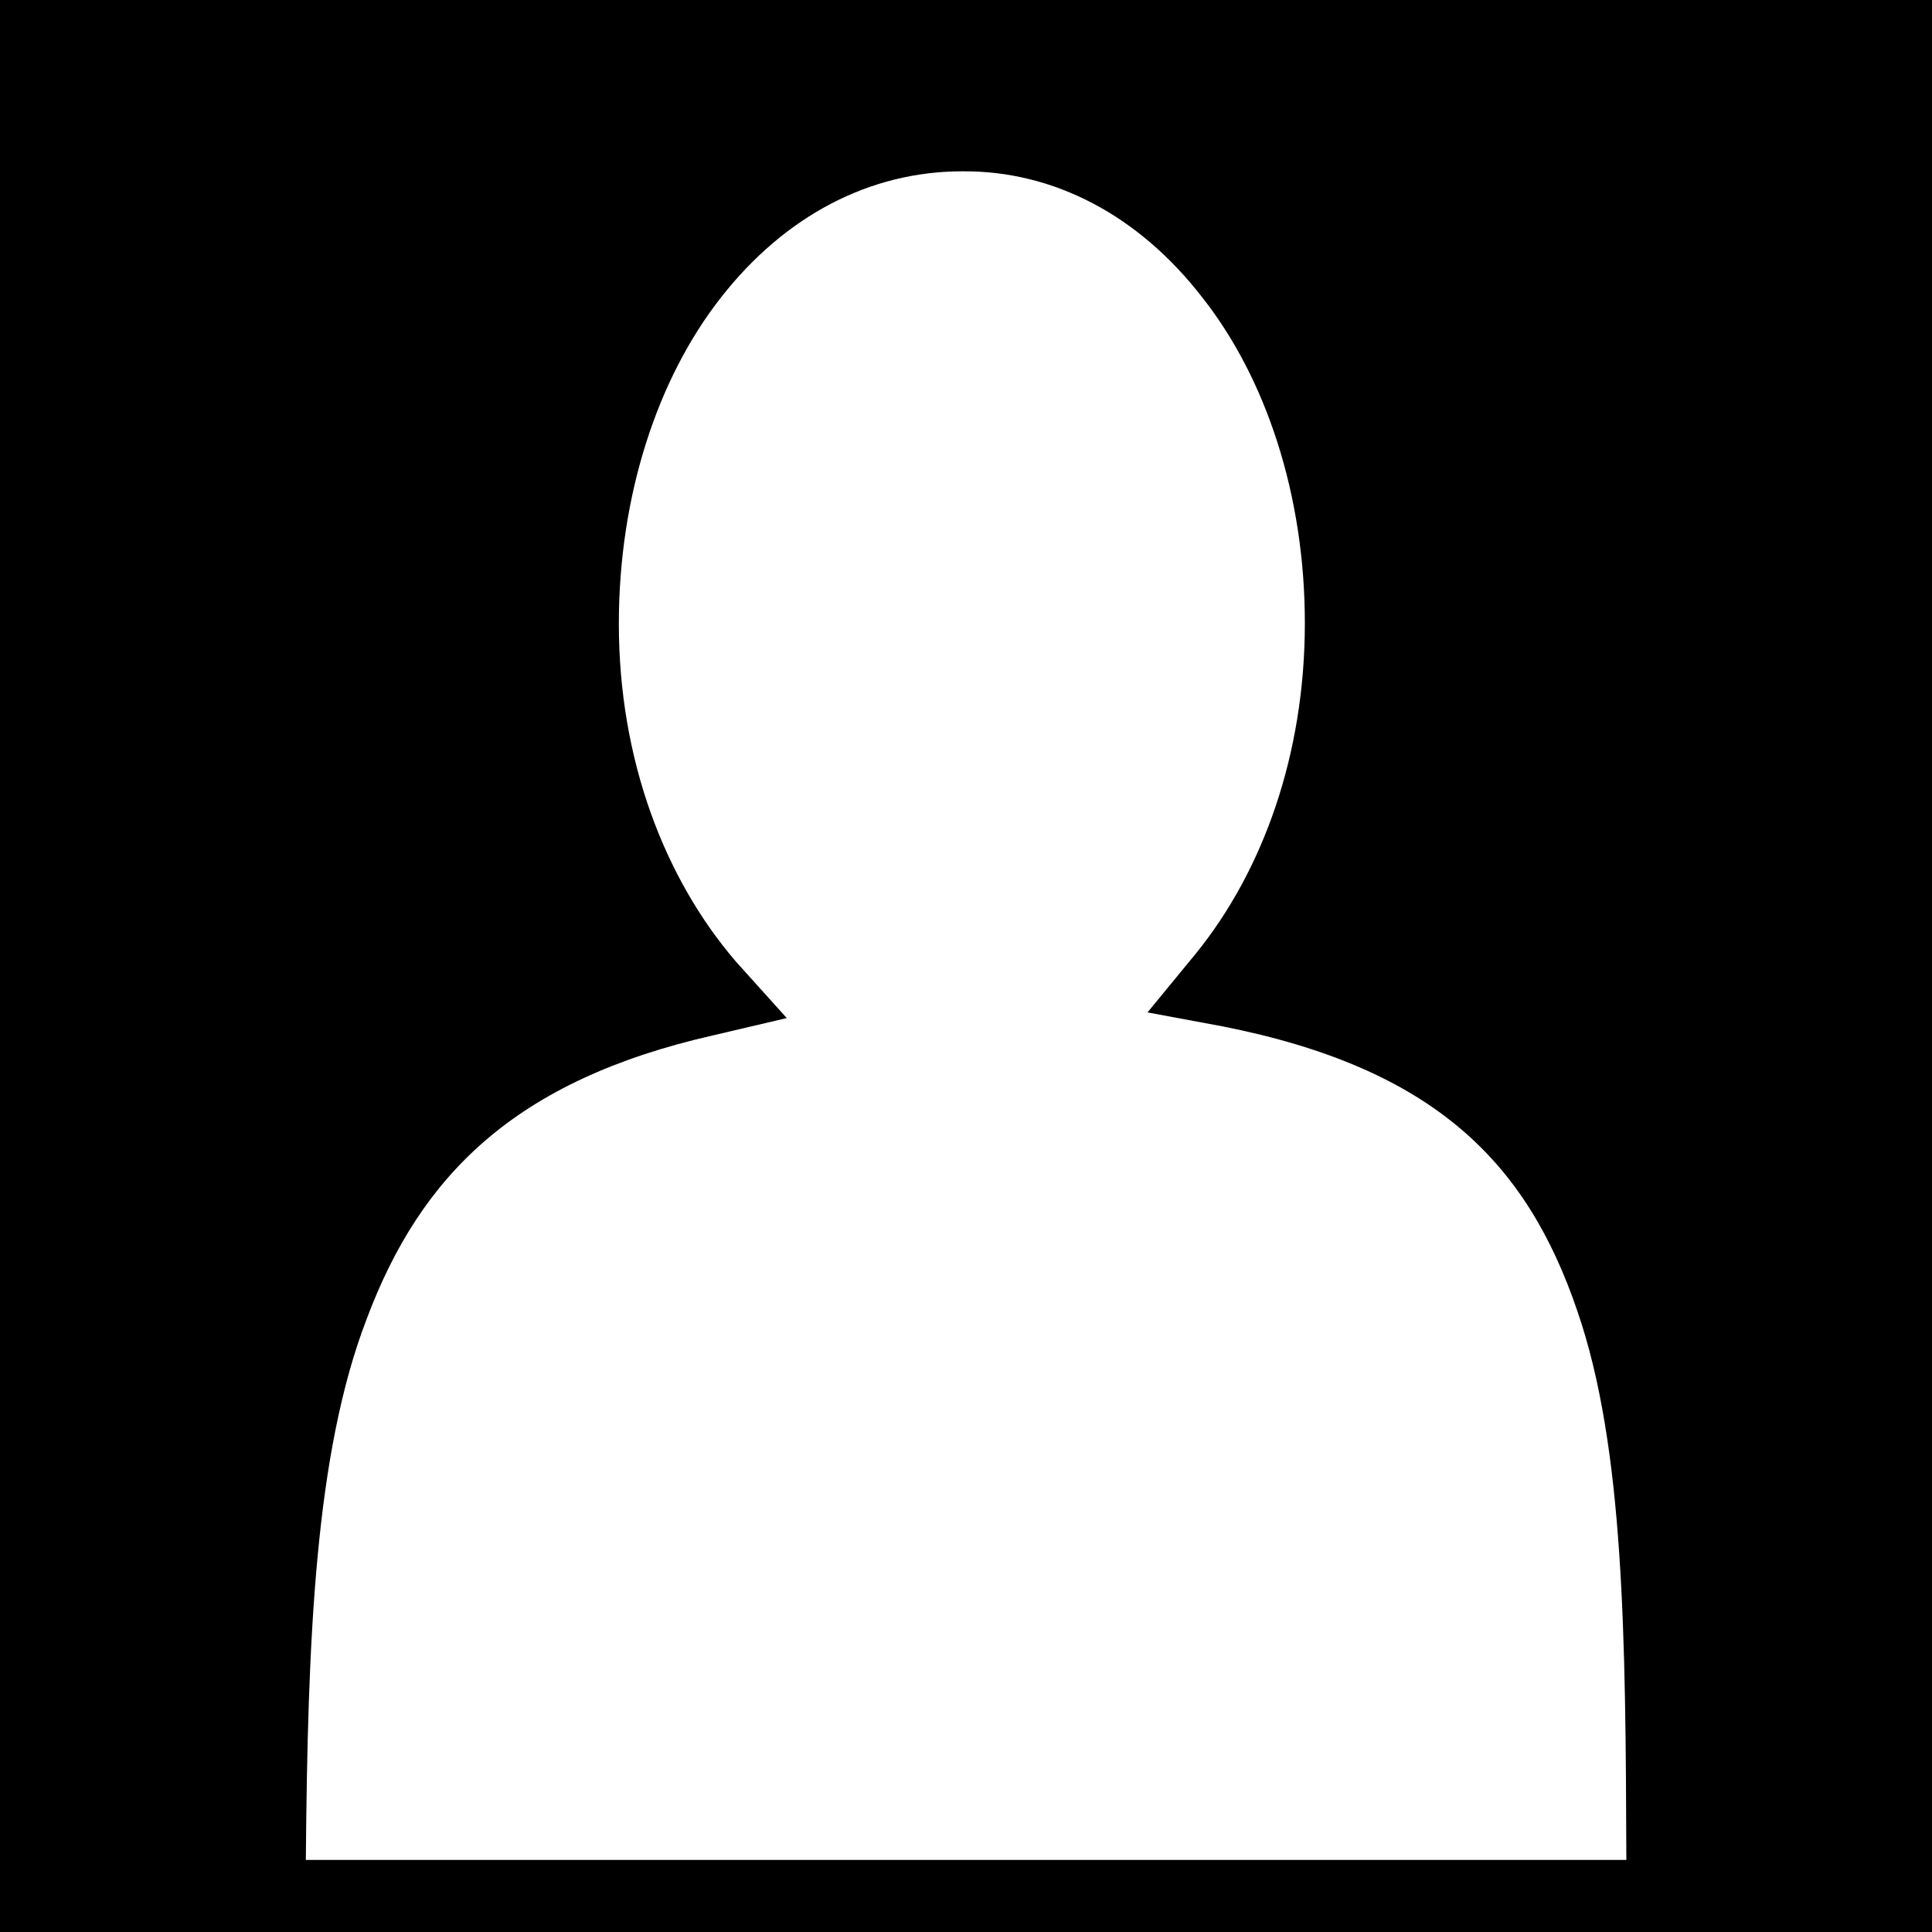
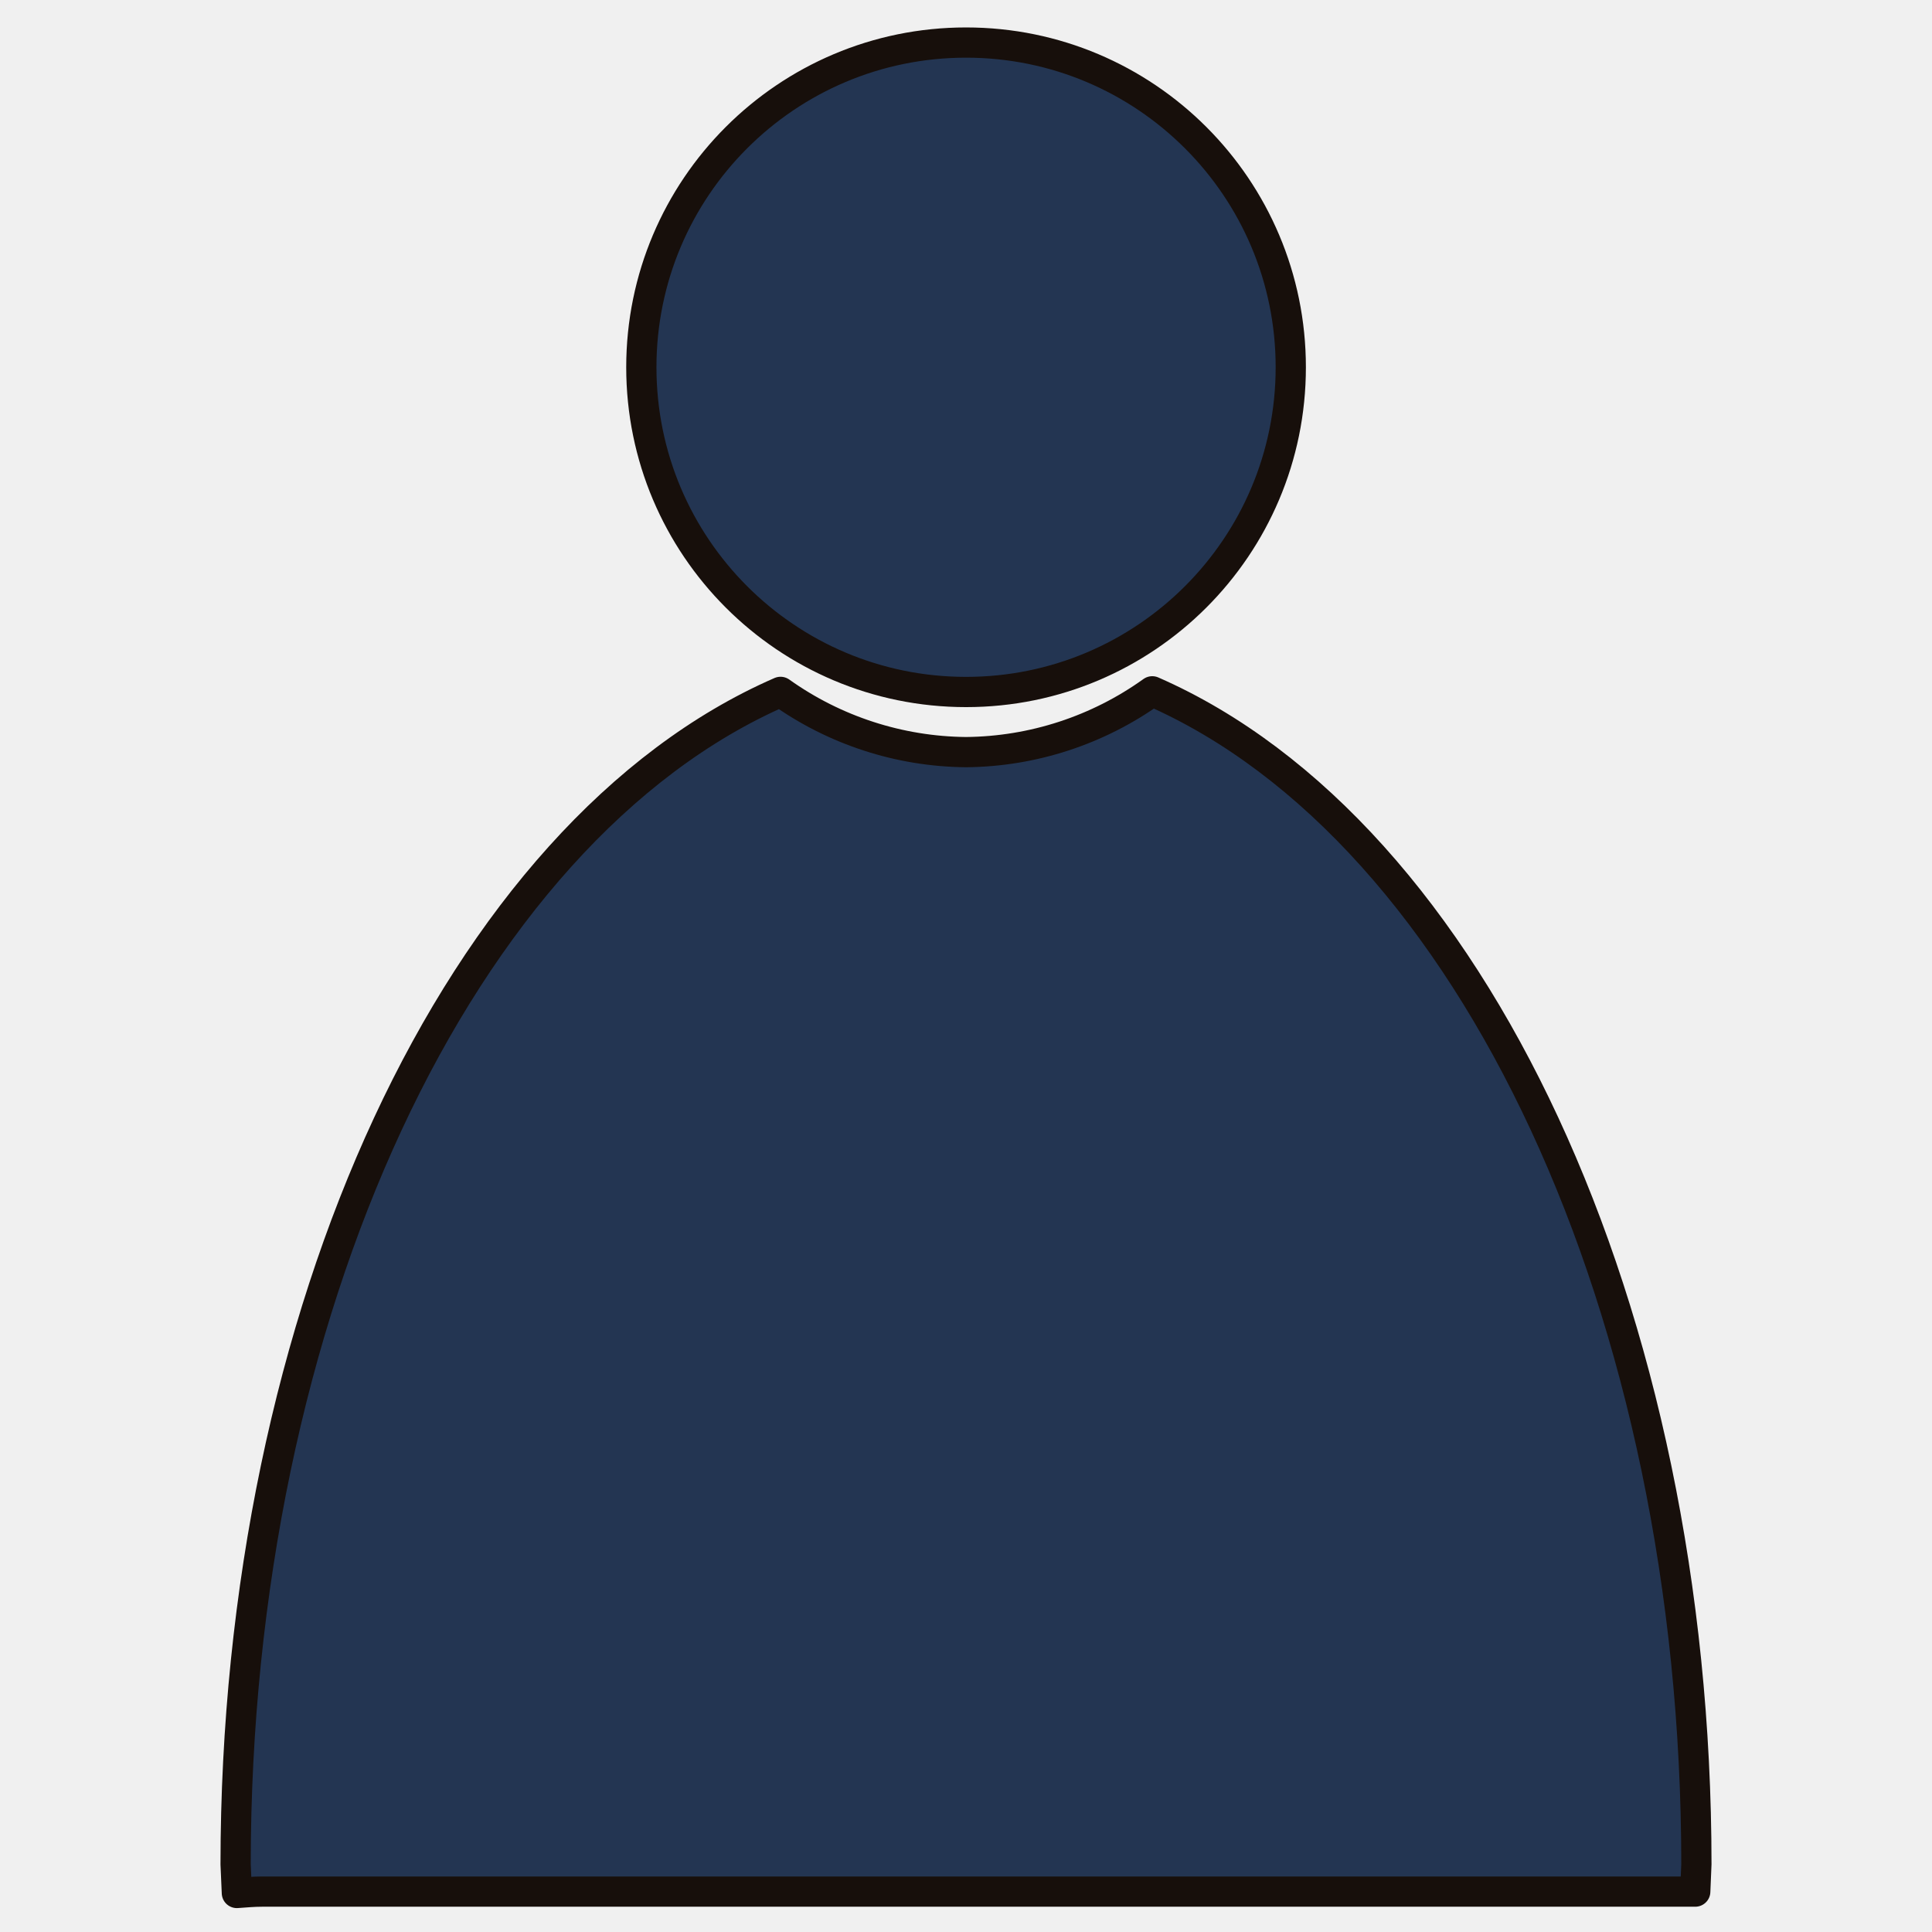
- <svg xmlns="http://www.w3.org/2000/svg" viewBox="0 0 512 512" style="height: 512px; width: 512px;">
-   <path d="M0 0h512v512H0z" fill="#000000" fill-opacity="1" />
-   <g class="" transform="translate(0,0)" style="">
-     <path d="M255 45.4c-24.5 0-47 11.8-63.9 33.4-16.9 21.5-27.1 52.6-27.1 86.5 0 36 12.1 67.5 31 89.5l13.5 15-19.6 4.6c-52.3 11.9-77.4 36.9-91.75 75.2-13.7 35.7-15.6 84.8-16.1 143.3H431c-.2-58.7-.5-109.3-13-145.5-13.4-39.4-37.9-64.3-94-75.4l-19.9-3.7 12.9-15.7c17.7-21.9 28.8-52.6 28.8-87.5 0-33.9-10.3-64.9-27.2-86.3-16.8-21.7-39.3-33.6-63.6-33.4z" fill="#ffffff" fill-opacity="1" />
+ <svg xmlns="http://www.w3.org/2000/svg" width="64" height="64" viewBox="0 0 16.933 16.933" version="1.1" id="svg1">
+   <defs id="defs1" />
+   <g id="layer1">
+     <circle style="stroke-width:0.265;stroke-linecap:round;stroke-linejoin:round;stroke-miterlimit:5.2;fill:#233552;stroke:#170f0b;stroke-dasharray:none;stroke-opacity:1" id="path1" cx="8.467" cy="3.219" r="2.846" />
+     <path d="M 10.099,6.059 A 2.846,2.846 0 0 1 8.467,6.592 2.846,2.846 0 0 1 6.841,6.064 6.402,10.632 0 0 0 2.065,16.339 a 6.402,10.632 0 0 0 0.011,0.252 c 0.073,-0.005 0.146,-0.012 0.22,-0.012 H 14.858 a 6.402,10.632 0 0 0 0.01,-0.241 6.402,10.632 0 0 0 -4.769,-10.279 z" style="fill:#233552;stroke:#170f0b;stroke-width:0.265;stroke-linecap:round;stroke-linejoin:round;stroke-miterlimit:5.2;stroke-dasharray:none;stroke-opacity:1" id="path6" />
  </g>
</svg>
